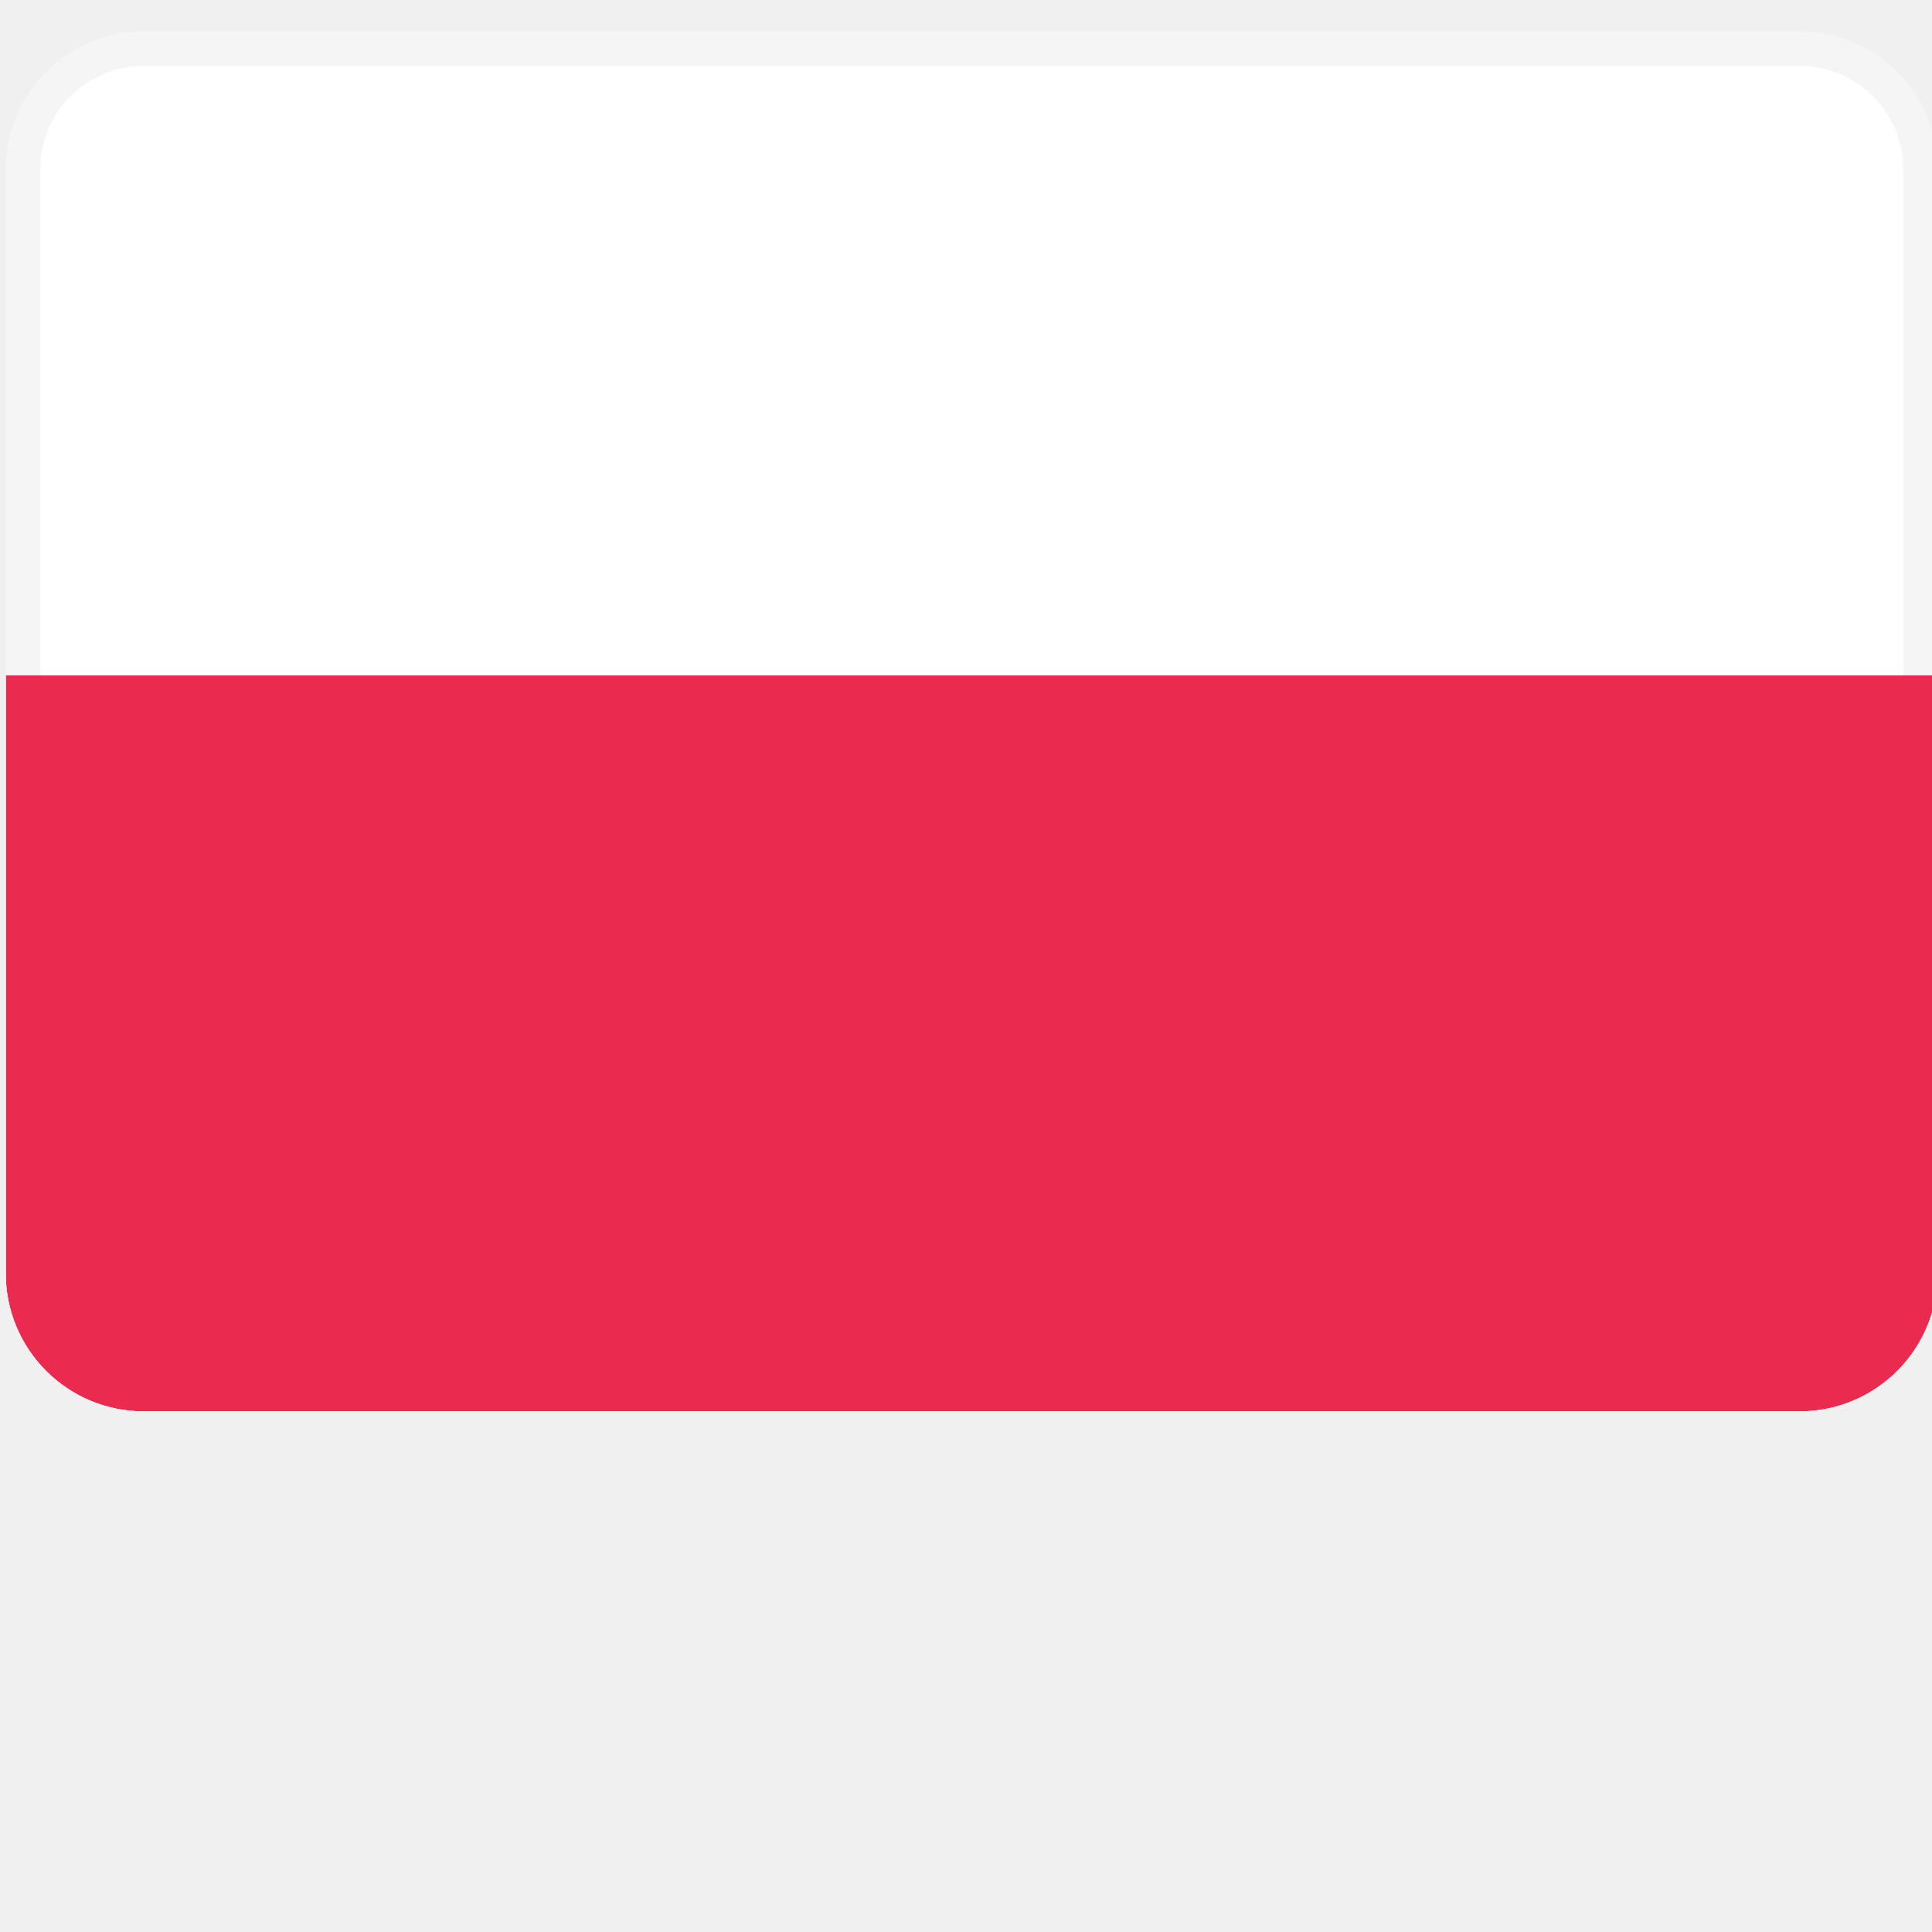
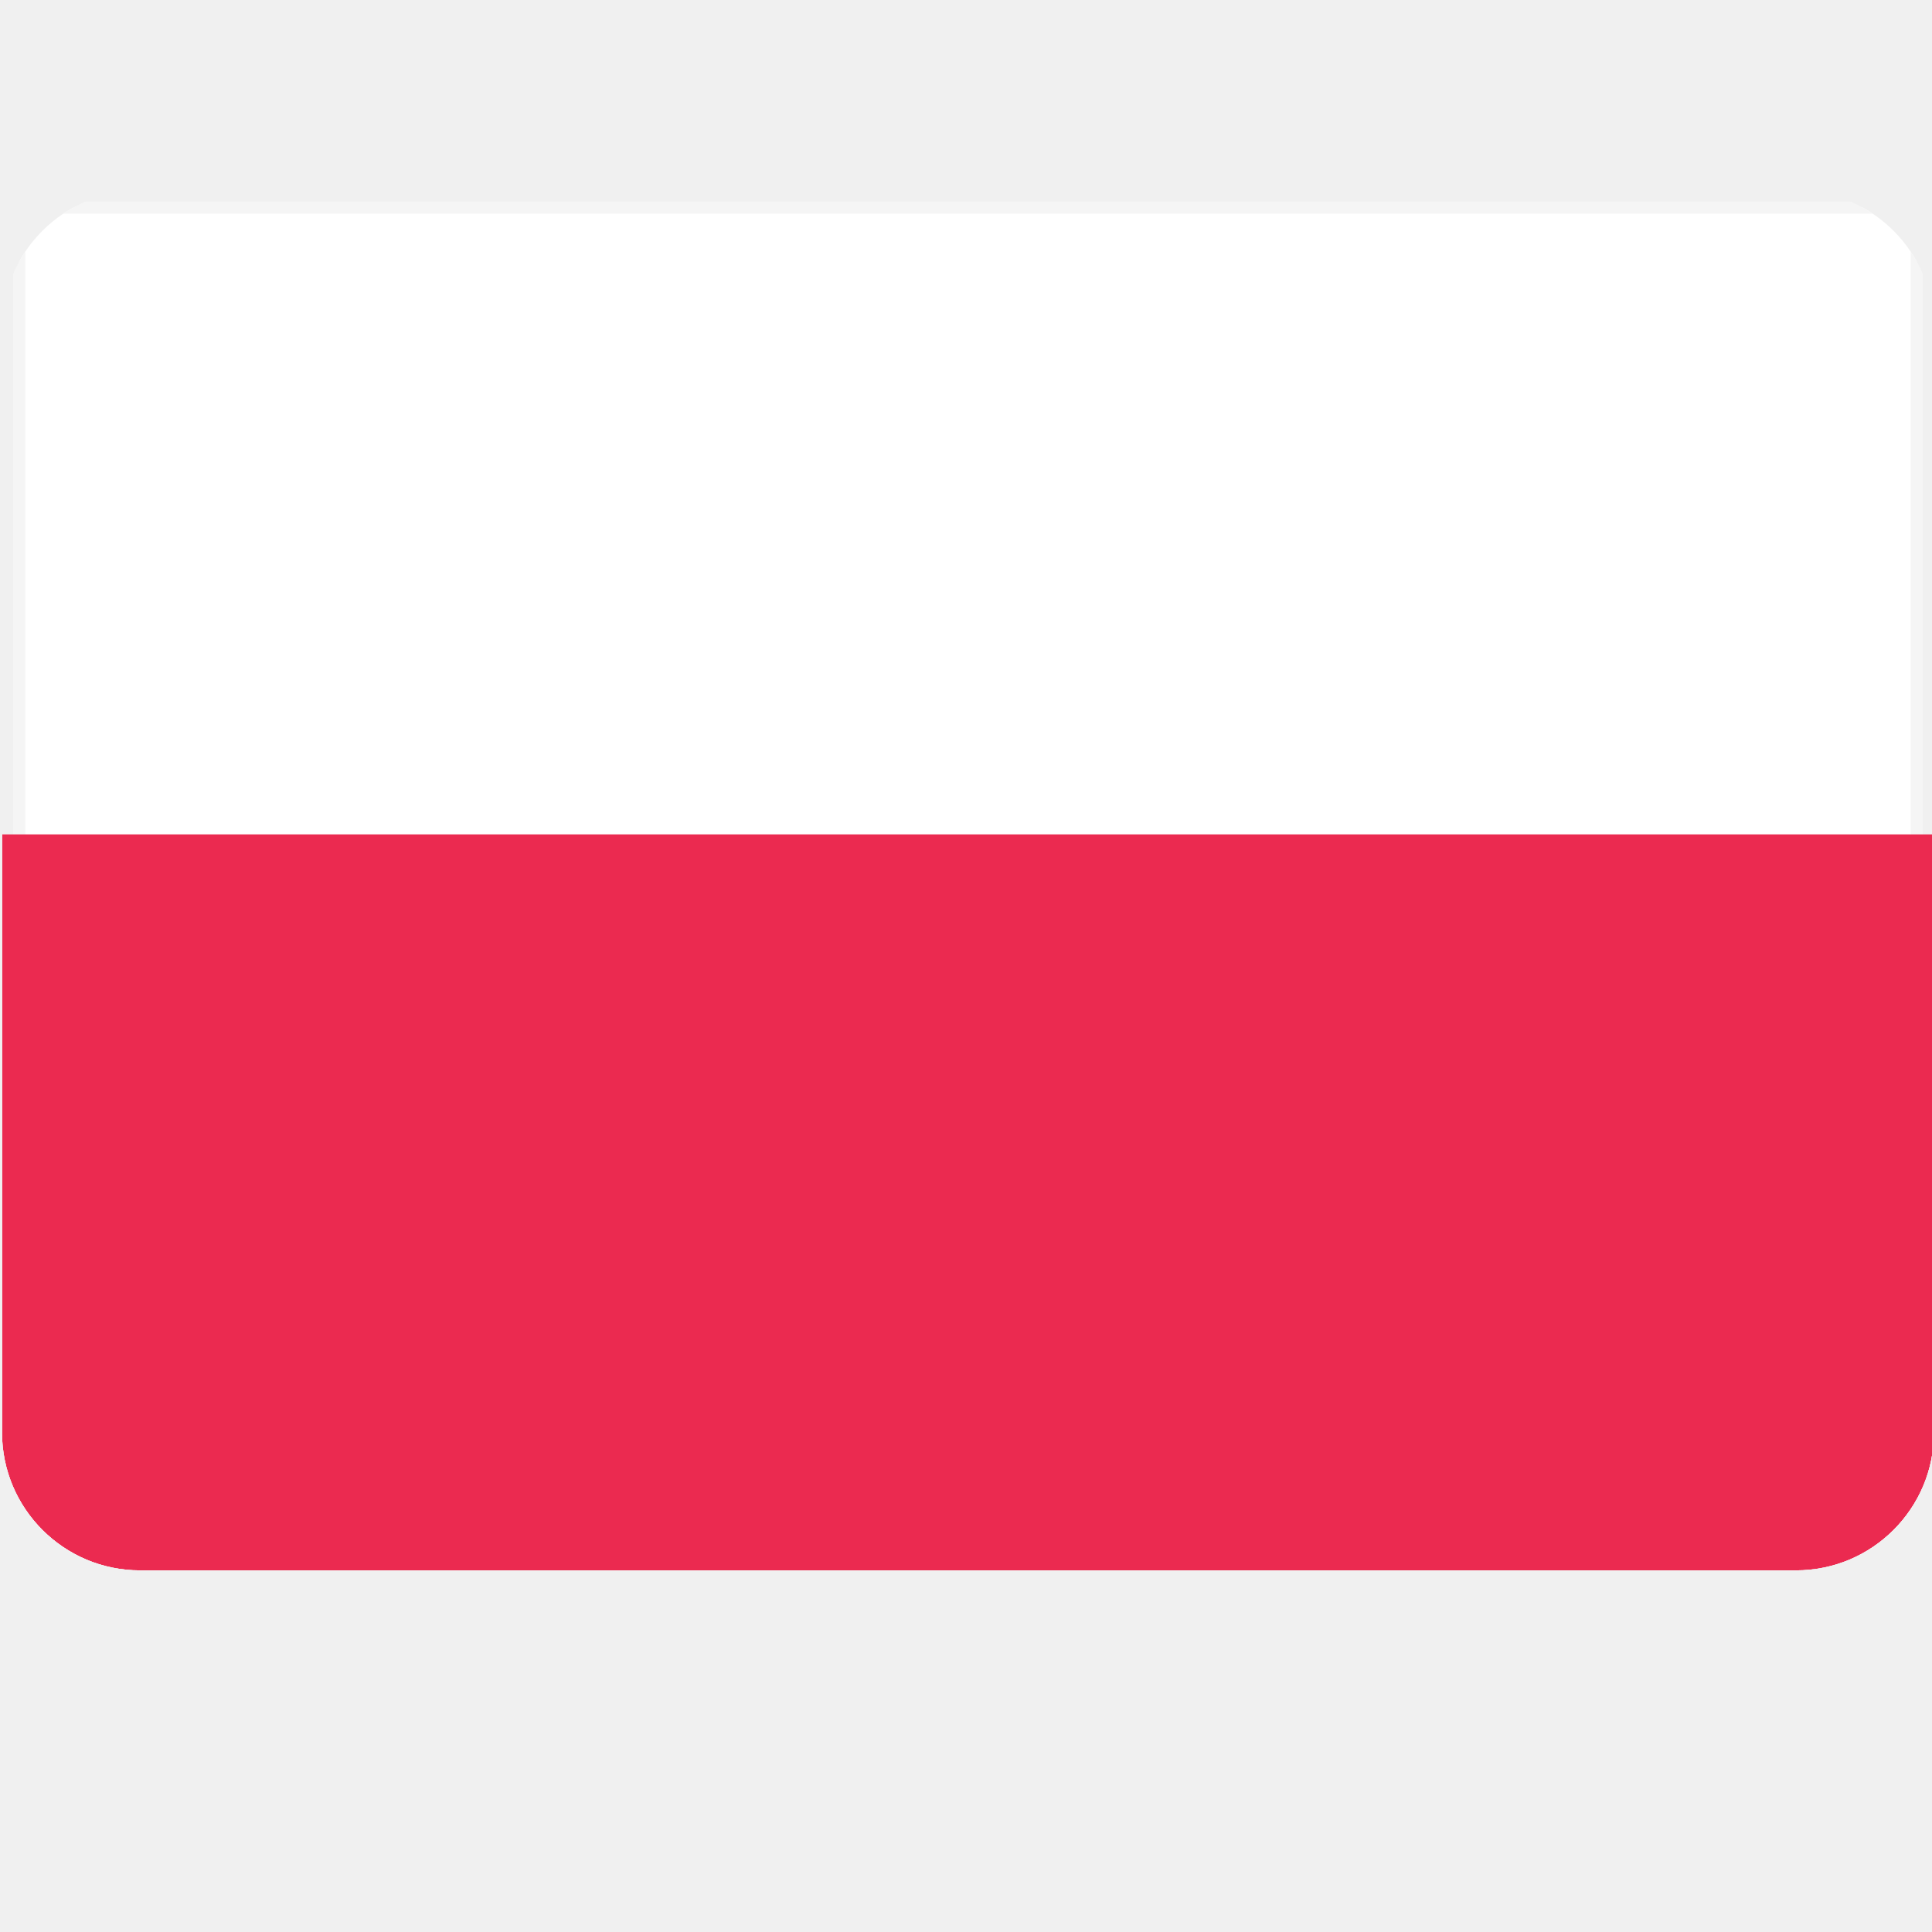
- <svg xmlns="http://www.w3.org/2000/svg" width="28" height="28" id="screenshot-cea7a17f-99ee-80ce-8008-20fbd6261921" viewBox="0 0 28 28" fill="none" version="1.1">
-   <g id="shape-cea7a17f-99ee-80ce-8008-20fbd6261921">
+ <svg xmlns="http://www.w3.org/2000/svg" width="80" height="80" id="screenshot-cea7a17f-99ee-80ce-8008-20fcee408ed5" viewBox="0 0 80 80" fill="none" version="1.1">
+   <g id="shape-cea7a17f-99ee-80ce-8008-20fcee408ed5">
    <defs>
-       <clipPath id="frame-clip-cea7a17f-99ee-80ce-8008-20fbd6261921-render-1" class="frame-clip frame-clip-def">
-         <rect rx="0" ry="0" x="0" y="0" width="28" height="28" transform="matrix(1, 0, 0, 1, 0, 0)" />
+       <clipPath id="frame-clip-cea7a17f-99ee-80ce-8008-20fcee408ed5-render-1" class="frame-clip frame-clip-def">
+         <rect rx="0" ry="0" x="0" y="0" width="80" height="80" transform="matrix(1, 0, 0, 1, 0, 0)" />
      </clipPath>
    </defs>
    <g class="frame-container-wrapper">
      <g class="frame-container-blur">
        <g class="frame-container-shadows">
-           <g clip-path="url(#frame-clip-cea7a17f-99ee-80ce-8008-20fbd6261921-render-1)" fill="none">
-             <g class="fills" id="fills-cea7a17f-99ee-80ce-8008-20fbd6261921">
-               <rect rx="0" ry="0" x="0" y="0" width="28" height="28" transform="matrix(1, 0, 0, 1, 0, 0)" class="frame-background" />
+           <g clip-path="url(#frame-clip-cea7a17f-99ee-80ce-8008-20fcee408ed5-render-1)" fill="none">
+             <g class="fills" id="fills-cea7a17f-99ee-80ce-8008-20fcee408ed5">
+               <rect rx="0" ry="0" x="0" y="0" width="80" height="80" transform="matrix(1, 0, 0, 1, 0, 0)" class="frame-background" />
            </g>
            <g class="frame-children">
-               <g id="shape-cea7a17f-99ee-80ce-8008-20fbd625459f" width="800" height="800" rx="0" ry="0" style="fill: rgb(0, 0, 0);">
+               <g id="shape-cea7a17f-99ee-80ce-8008-20fcee41edbf" width="800" height="800" rx="0" ry="0" style="fill: rgb(0, 0, 0);">
                <defs>
                  <clipPath id="render-2-a" class="svg-def" transform="matrix(1, 0, 0, 1, 0, 0)">
                    <rect width="28" height="20" rx="2" fill="#fff" />
                  </clipPath>
                  <mask y1="0" width="28" maskUnits="userSpaceOnUse" x1="0" height="20" class="svg-def" x="0" id="render-2-b" style="mask-type: alpha;" data-old-y="0" data-old-width="28" data-old-x="0" y="0" x2="28" y2="20" data-old-height="20">
                    <g class="svg-mask-wrapper" transform="matrix(1, 0, 0, 1, 0, 0)">
                      <rect x=".25" y=".25" width="27.5" height="19.5" rx="1.75" fill="#fff" stroke="#fff" stroke-width=".5" />
                    </g>
                  </mask>
                </defs>
-                 <g id="shape-cea7a17f-99ee-80ce-8008-20fbd625df4e" style="display: none;">
-                   <g class="fills" id="fills-cea7a17f-99ee-80ce-8008-20fbd625df4e">
-                     <rect width="28" height="28" x="0.083" transform="matrix(1, 0, 0, 1, 0, 0)" style="fill: none;" ry="0" fill="none" rx="0" y="-3.545" />
+                 <g id="shape-cea7a17f-99ee-80ce-8008-20fcee41edc0" style="display: none;">
+                   <g class="fills" id="fills-cea7a17f-99ee-80ce-8008-20fcee41edc0">
+                     <rect width="80" height="80" x="0.083" transform="matrix(1, 0, 0, 1, 0, 0)" style="fill: none;" ry="0" fill="none" rx="0" y="-3.545" />
                  </g>
                </g>
-                 <g id="shape-cea7a17f-99ee-80ce-8008-20fbd625df4f" clip-path="url(#render-4-a)" rx="0" ry="0" style="fill: rgb(0, 0, 0);">
+                 <g id="shape-cea7a17f-99ee-80ce-8008-20fcee41edc1" clip-path="url(#render-4-a)" rx="0" ry="0" style="fill: rgb(0, 0, 0);">
                  <defs>
-                     <clipPath id="render-4-a" class="svg-def" transform="matrix(1, 0, 0, 1, 0.082717, 0.454755)">
+                     <clipPath id="render-4-a" class="svg-def" transform="matrix(2.857143, 0, 0, 2.857143, 0.082717, 7.883326)">
                      <rect width="28" height="20" rx="2" fill="#fff" />
                    </clipPath>
                  </defs>
-                   <g id="shape-cea7a17f-99ee-80ce-8008-20fbd626191d">
-                     <g class="fills" id="fills-cea7a17f-99ee-80ce-8008-20fbd626191d">
-                       <rect rx="1.75" ry="1.75" x="0.333" y="0.705" transform="matrix(1, 0, 0, 1, 0, 0)" width="27.5" height="19.5" style="fill: rgb(255, 255, 255);" />
+                   <g id="shape-cea7a17f-99ee-80ce-8008-20fcee41edc2">
+                     <g class="fills" id="fills-cea7a17f-99ee-80ce-8008-20fcee41edc2">
+                       <rect rx="1.75" ry="1.75" x="0.797" y="8.598" transform="matrix(1, 0, 0, 1, 0, 0)" width="78.571" height="55.714" style="fill: rgb(255, 255, 255);" />
                    </g>
-                     <g id="strokes-13eda133-ebf1-807b-8008-28a5ad012921-cea7a17f-99ee-80ce-8008-20fbd626191d" class="strokes">
+                     <g id="strokes-f0d45970-4f8f-8096-8008-29b8eb357ede-cea7a17f-99ee-80ce-8008-20fcee41edc2" class="strokes">
                      <g class="stroke-shape">
-                         <rect rx="1.75" ry="1.75" x="0.333" y="0.705" transform="matrix(1, 0, 0, 1, 0, 0)" width="27.5" height="19.5" style="fill: none; stroke-width: 0.5; stroke: rgb(245, 245, 245); stroke-opacity: 1;" />
+                         <rect rx="1.75" ry="1.75" x="0.797" y="8.598" transform="matrix(1, 0, 0, 1, 0, 0)" width="78.571" height="55.714" style="fill: none; stroke-width: 0.5; stroke: rgb(245, 245, 245); stroke-opacity: 1;" />
                      </g>
                    </g>
                  </g>
-                   <g id="shape-cea7a17f-99ee-80ce-8008-20fbd626191e" mask="url(#render-6-b)" rx="0" ry="0" style="fill: rgb(0, 0, 0);">
+                   <g id="shape-cea7a17f-99ee-80ce-8008-20fcee41edc3" mask="url(#render-6-b)" rx="0" ry="0" style="fill: rgb(0, 0, 0);">
                    <defs>
-                       <mask y1="0.455" width="28" maskUnits="userSpaceOnUse" x1="0.083" height="20" class="svg-def" x="0.083" id="render-6-b" style="mask-type: alpha;" data-old-y="0.4547545822565553" data-old-width="28" data-old-x="0.0827167443712824" y="0.455" x2="28.083" y2="20.455" data-old-height="20">
-                         <g class="svg-mask-wrapper" transform="matrix(1, 0, 0, 1, 0.082717, 0.454755)">
+                       <mask y1="7.883" width="80" maskUnits="userSpaceOnUse" x1="0.083" height="57.143" class="svg-def" x="0.083" id="render-6-b" style="mask-type: alpha;" data-old-y="7.883326010828728" data-old-width="80" data-old-x="0.0827167443712824" y="7.883" x2="80.083" y2="65.026" data-old-height="57.142857142857636">
+                         <g class="svg-mask-wrapper" transform="matrix(2.857143, 0, 0, 2.857143, 0.082717, 7.883326)">
                          <rect x=".25" y=".25" width="27.5" height="19.5" rx="1.75" fill="#fff" stroke="#fff" stroke-width=".5" />
                        </g>
                      </mask>
                    </defs>
-                     <g id="shape-cea7a17f-99ee-80ce-8008-20fbd626191f">
-                       <g class="fills" id="fills-cea7a17f-99ee-80ce-8008-20fbd626191f">
-                         <path d="M0.082,20.455L28.082,20.455L28.082,9.788L0.082,9.788L0.082,20.455Z" fill-rule="evenodd" clip-rule="evenodd" style="fill: rgb(235, 42, 80);" />
+                     <g id="shape-cea7a17f-99ee-80ce-8008-20fcee41edc4">
+                       <g class="fills" id="fills-cea7a17f-99ee-80ce-8008-20fcee41edc4">
+                         <path d="M0.08,65.026L80.08,65.026L80.08,34.55L0.08,34.55L0.08,65.026Z" fill-rule="evenodd" clip-rule="evenodd" style="fill: rgb(235, 42, 80);" />
                      </g>
                    </g>
                  </g>
                </g>
-                 <g id="shape-cea7a17f-99ee-80ce-8008-20fbd6261920">
+                 <g id="shape-cea7a17f-99ee-80ce-8008-20fcee41edc5">
                  <defs fill="none" style="fill: rgb(0, 0, 0);" />
                </g>
              </g>
            </g>
          </g>
        </g>
      </g>
    </g>
  </g>
</svg>
